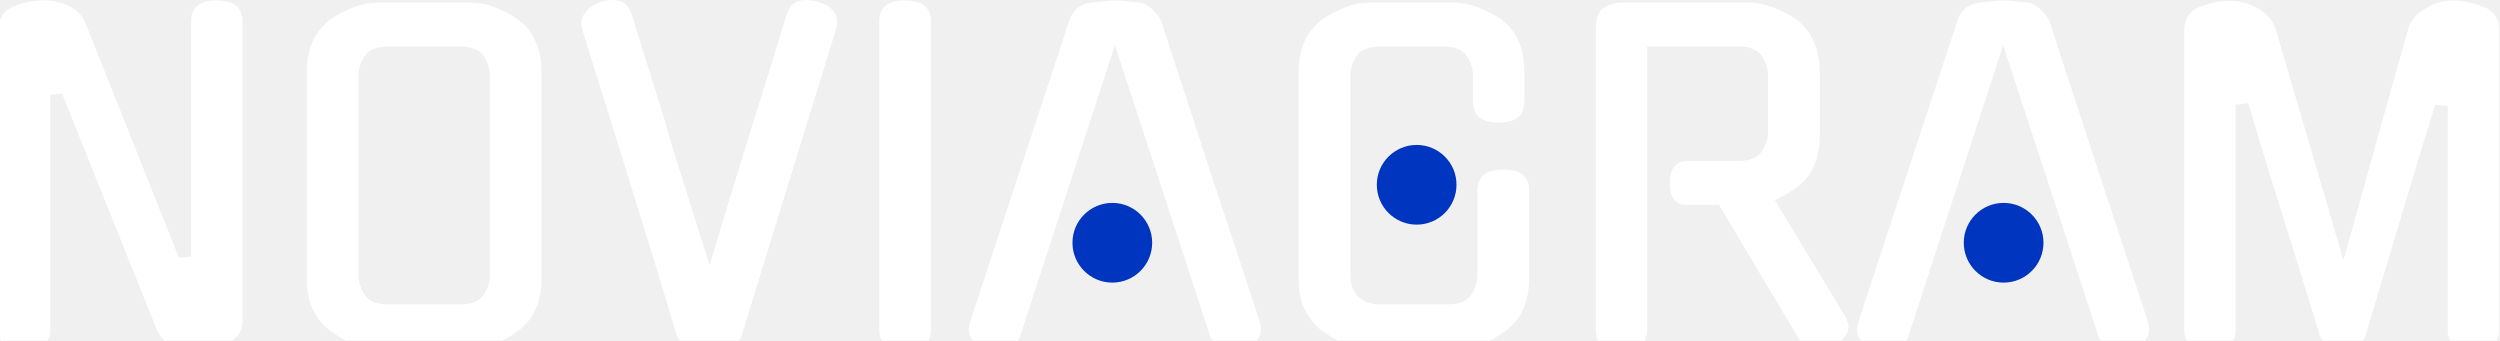
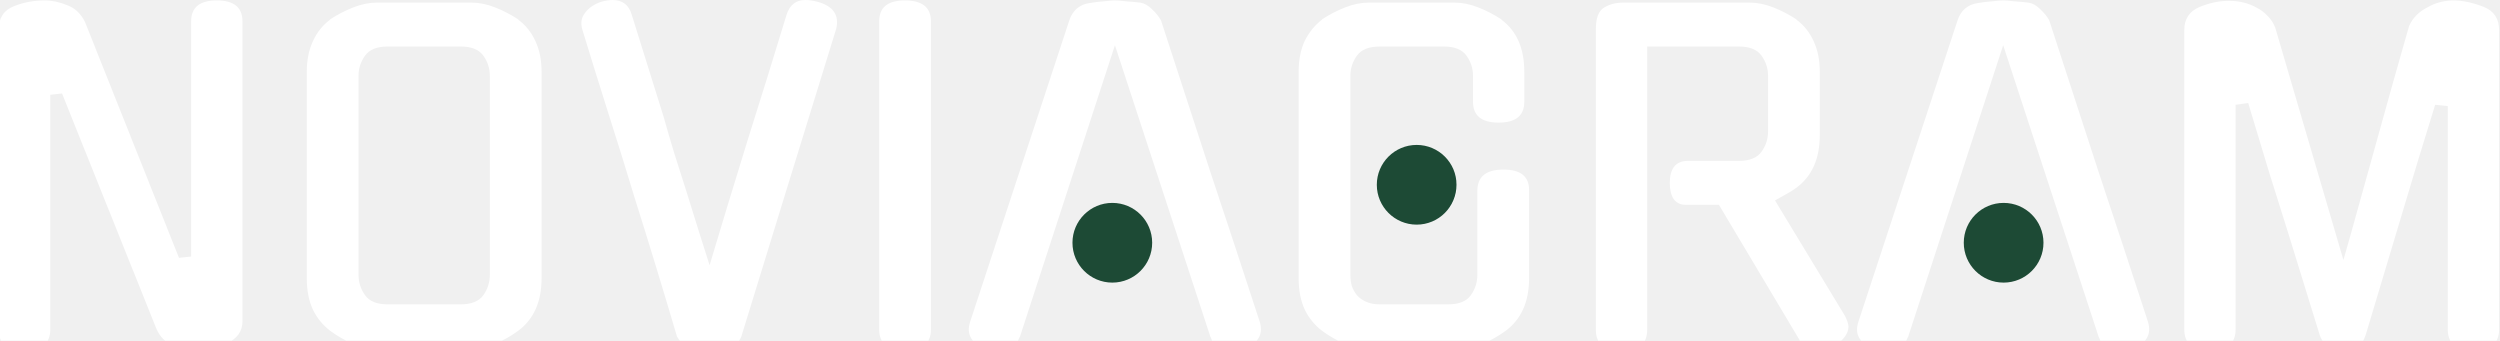
<svg xmlns="http://www.w3.org/2000/svg" width="345" height="47" viewBox="0 0 345 47" fill="none">
  <g clip-path="url(#clip0_39_6)">
    <path d="M26.38 2.94C26.38 1.02 27.56 0.06 29.92 0.06C32.28 0.06 33.46 1.02 33.46 2.94V44.34C33.46 45.74 32.72 46.76 31.24 47.4H31.3C30.66 47.68 29.98 47.9 29.26 48.06C28.54 48.22 27.84 48.3 27.16 48.3C26.64 48.3 26.1 48.24 25.54 48.12C24.98 48.04 24.44 47.9 23.92 47.7C23.44 47.46 22.98 47.16 22.54 46.8C22.14 46.4 21.82 45.92 21.58 45.36L8.56 12.9L6.94 13.08V45.48C6.94 47.4 5.74 48.36 3.34 48.36C0.98 48.36 -0.2 47.4 -0.2 45.48V4.14C-0.2 2.5 0.52 1.4 1.96 0.84C3.28 0.32 4.68 0.06 6.16 0.06C7.2 0.06 8.24 0.28 9.28 0.72C10.36 1.12 11.18 1.9 11.74 3.06L24.7 35.58L26.38 35.4V2.94ZM65.078 0.36C66.118 0.36 67.198 0.58 68.318 1.02C69.438 1.46 70.518 2.02 71.558 2.7H71.498C72.538 3.46 73.338 4.46 73.898 5.7C74.458 6.9 74.738 8.3 74.738 9.9V38.4C74.738 41.64 73.658 44.06 71.498 45.66C70.458 46.42 69.378 47.02 68.258 47.46C67.178 47.86 66.118 48.06 65.078 48.06H51.998C50.958 48.06 49.878 47.86 48.758 47.46C47.678 47.02 46.618 46.42 45.578 45.66C44.538 44.86 43.738 43.88 43.178 42.72C42.618 41.52 42.338 40.08 42.338 38.4V9.9C42.338 8.3 42.618 6.9 43.178 5.7C43.738 4.46 44.538 3.46 45.578 2.7H45.518C46.558 2.02 47.638 1.46 48.758 1.02C49.878 0.58 50.958 0.36 51.998 0.36H65.078ZM63.578 42C65.058 42 66.098 41.58 66.698 40.74C67.298 39.9 67.598 38.96 67.598 37.92V10.44C67.598 9.44 67.298 8.52 66.698 7.68C66.098 6.84 65.058 6.42 63.578 6.42H53.498C52.018 6.42 50.978 6.84 50.378 7.68C49.778 8.52 49.478 9.44 49.478 10.44V37.92C49.478 38.96 49.778 39.9 50.378 40.74C50.978 41.58 52.018 42 53.498 42H63.578ZM97.923 48.3C97.123 48.3 96.263 48.18 95.343 47.94C94.463 47.66 93.823 47.16 93.423 46.44C92.503 43.32 91.543 40.12 90.543 36.84C89.543 33.56 88.543 30.34 87.543 27.18C86.423 23.46 85.223 19.6 83.943 15.6C82.663 11.56 81.463 7.7 80.343 4.02C80.103 3.14 80.243 2.38 80.763 1.74C81.283 1.06 82.023 0.56 82.983 0.24C83.583 0.08 84.103 -9.53674e-07 84.543 -9.53674e-07C85.903 -9.53674e-07 86.783 0.68 87.183 2.04L91.623 16.26C92.023 17.7 92.483 19.28 93.003 21C93.563 22.72 94.123 24.48 94.683 26.28C95.243 28.08 95.803 29.88 96.363 31.68C96.923 33.44 97.443 35.08 97.923 36.6C98.683 34.08 99.503 31.36 100.383 28.44C101.303 25.48 102.223 22.48 103.143 19.44C104.103 16.4 105.043 13.4 105.963 10.44C106.883 7.44 107.743 4.64 108.543 2.04C108.983 0.68 109.843 -9.53674e-07 111.123 -9.53674e-07C111.603 -9.53674e-07 112.163 0.08 112.803 0.24C115.003 0.84 115.863 2.1 115.383 4.02C113.223 11.02 111.043 18.08 108.843 25.2C106.643 32.32 104.463 39.4 102.303 46.44C101.983 47.24 101.383 47.76 100.503 48C99.663 48.2 98.803 48.3 97.923 48.3ZM128.469 45.48C128.469 47.4 127.269 48.36 124.869 48.36C122.509 48.36 121.329 47.4 121.329 45.48V2.94C121.329 1.02 122.509 0.06 124.869 0.06C127.269 0.06 128.469 1.02 128.469 2.94V45.48ZM153.861 6.24L140.721 46.56V46.5C140.481 47.1 140.141 47.6 139.701 48C139.301 48.36 138.801 48.54 138.201 48.54C137.881 48.54 137.561 48.5 137.241 48.42C136.961 48.38 136.661 48.32 136.341 48.24H136.401C134.121 47.52 133.281 46.24 133.881 44.4L147.561 2.82C147.761 2.18 148.101 1.64 148.581 1.2C149.101 0.76 149.701 0.5 150.381 0.42C151.061 0.3 151.721 0.22 152.361 0.18C153.001 0.1 153.501 0.06 153.861 0.06C154.221 0.06 154.721 0.1 155.361 0.18C156.001 0.22 156.661 0.28 157.341 0.36C157.901 0.44 158.441 0.74 158.961 1.26C159.521 1.78 159.941 2.3 160.221 2.82C162.461 9.7 164.721 16.64 167.001 23.64C169.321 30.6 171.601 37.52 173.841 44.4C174.401 46.24 173.561 47.52 171.321 48.24C171.001 48.32 170.701 48.38 170.421 48.42C170.181 48.5 169.901 48.54 169.581 48.54C169.021 48.54 168.501 48.36 168.021 48C167.581 47.6 167.261 47.1 167.061 46.5V46.56L153.861 6.24ZM158.361 33.6C158.361 34.88 157.901 35.98 156.981 36.9C156.101 37.78 155.021 38.22 153.741 38.22C152.461 38.22 151.381 37.78 150.501 36.9C149.621 35.98 149.181 34.88 149.181 33.6C149.181 32.32 149.621 31.24 150.501 30.36C151.381 29.44 152.461 28.98 153.741 28.98C155.021 28.98 156.101 29.44 156.981 30.36C157.901 31.24 158.361 32.32 158.361 33.6ZM203.874 26.34C203.874 24.38 205.074 23.4 207.474 23.4C209.834 23.4 211.014 24.34 211.014 26.22V38.4C211.014 41.64 209.934 44.06 207.774 45.66C206.734 46.42 205.654 47.02 204.534 47.46C203.454 47.86 202.394 48.06 201.354 48.06H188.874C187.834 48.06 186.754 47.86 185.634 47.46C184.554 47.02 183.494 46.42 182.454 45.66C181.414 44.86 180.614 43.88 180.054 42.72C179.494 41.52 179.214 40.08 179.214 38.4V9.9C179.214 8.26 179.494 6.84 180.054 5.64C180.654 4.44 181.454 3.46 182.454 2.7H182.394C183.434 2.02 184.514 1.46 185.634 1.02C186.754 0.58 187.834 0.36 188.874 0.36H200.754C201.794 0.36 202.874 0.58 203.994 1.02C205.114 1.46 206.194 2.02 207.234 2.7H207.174C209.294 4.26 210.354 6.66 210.354 9.9V14.04C210.354 15.96 209.174 16.92 206.814 16.92C204.454 16.92 203.274 15.96 203.274 14.04V10.44C203.274 9.44 202.974 8.52 202.374 7.68C201.774 6.84 200.734 6.42 199.254 6.42H190.434C188.914 6.42 187.854 6.84 187.254 7.68C186.654 8.52 186.354 9.44 186.354 10.44V37.92C186.354 38.44 186.414 38.94 186.534 39.42C186.694 39.9 186.934 40.34 187.254 40.74C187.574 41.1 187.994 41.4 188.514 41.64C189.034 41.88 189.674 42 190.434 42H199.854C201.334 42 202.374 41.58 202.974 40.74C203.574 39.9 203.874 38.96 203.874 37.92V26.34ZM201.054 25.68C201.054 26.36 200.914 27.02 200.634 27.66C200.394 28.26 200.034 28.78 199.554 29.22C199.114 29.66 198.594 30.02 197.994 30.3C197.394 30.54 196.734 30.66 196.014 30.66C194.654 30.66 193.494 30.18 192.534 29.22C191.574 28.26 191.094 27.08 191.094 25.68C191.094 24.32 191.574 23.16 192.534 22.2C193.494 21.24 194.654 20.76 196.014 20.76C196.734 20.76 197.394 20.9 197.994 21.18C198.594 21.42 199.114 21.76 199.554 22.2C200.034 22.64 200.394 23.16 200.634 23.76C200.914 24.36 201.054 25 201.054 25.68ZM237.21 28.26H232.59C231.91 28.26 231.37 28 230.97 27.48C230.61 26.92 230.43 26.18 230.43 25.26C230.43 23.22 231.27 22.2 232.95 22.2H239.97C241.45 22.2 242.49 21.78 243.09 20.94C243.69 20.1 243.99 19.18 243.99 18.18V10.44C243.99 9.44 243.69 8.52 243.09 7.68C242.49 6.84 241.45 6.42 239.97 6.42H227.31V45.54C227.31 47.46 226.13 48.42 223.77 48.42C221.41 48.42 220.23 47.46 220.23 45.54V3.96C220.23 2.52 220.59 1.56 221.31 1.08C222.07 0.6 222.97 0.36 224.01 0.36H241.47C242.51 0.36 243.59 0.58 244.71 1.02C245.83 1.46 246.91 2.02 247.95 2.7H247.89C248.93 3.46 249.73 4.46 250.29 5.7C250.85 6.9 251.13 8.3 251.13 9.9V18.66C251.13 21.9 250.05 24.32 247.89 25.92C247.45 26.24 246.97 26.54 246.45 26.82C245.97 27.1 245.47 27.38 244.95 27.66L254.55 43.5C254.67 43.7 254.79 43.96 254.91 44.28C255.03 44.6 255.09 44.86 255.09 45.06C255.09 46.02 254.41 46.94 253.05 47.82V47.76C252.13 48.32 251.35 48.6 250.71 48.6C249.79 48.6 249.05 48.14 248.49 47.22L248.55 47.28L237.21 28.26ZM276.439 6.24L263.299 46.56V46.5C263.059 47.1 262.719 47.6 262.279 48C261.879 48.36 261.379 48.54 260.779 48.54C260.459 48.54 260.139 48.5 259.819 48.42C259.539 48.38 259.239 48.32 258.919 48.24H258.979C256.699 47.52 255.859 46.24 256.459 44.4L270.139 2.82C270.339 2.18 270.679 1.64 271.159 1.2C271.679 0.76 272.279 0.5 272.959 0.42C273.639 0.3 274.299 0.22 274.939 0.18C275.579 0.1 276.079 0.06 276.439 0.06C276.799 0.06 277.299 0.1 277.939 0.18C278.579 0.22 279.239 0.28 279.919 0.36C280.479 0.44 281.019 0.74 281.539 1.26C282.099 1.78 282.519 2.3 282.799 2.82C285.039 9.7 287.299 16.64 289.579 23.64C291.899 30.6 294.179 37.52 296.419 44.4C296.979 46.24 296.139 47.52 293.899 48.24C293.579 48.32 293.279 48.38 292.999 48.42C292.759 48.5 292.479 48.54 292.159 48.54C291.599 48.54 291.079 48.36 290.599 48C290.159 47.6 289.839 47.1 289.639 46.5V46.56L276.439 6.24ZM280.939 33.6C280.939 34.88 280.479 35.98 279.559 36.9C278.679 37.78 277.599 38.22 276.319 38.22C275.039 38.22 273.959 37.78 273.079 36.9C272.199 35.98 271.759 34.88 271.759 33.6C271.759 32.32 272.199 31.24 273.079 30.36C273.959 29.44 275.039 28.98 276.319 28.98C277.599 28.98 278.679 29.44 279.559 30.36C280.479 31.24 280.939 32.32 280.939 33.6ZM338.572 0.06C339.852 0.06 341.252 0.36 342.772 0.96C344.172 1.52 344.872 2.58 344.872 4.14V45.48C344.872 47.4 343.692 48.36 341.332 48.36C338.972 48.36 337.792 47.4 337.792 45.48V14.64L336.052 14.46L333.652 22.26L326.452 46.26C326.012 47.66 324.932 48.34 323.212 48.3C322.452 48.26 321.792 48.06 321.232 47.7C320.672 47.34 320.292 46.82 320.092 46.14L315.772 32.16C314.892 29.4 314.012 26.6 313.132 23.76C312.252 20.88 311.292 17.7 310.252 14.22L308.512 14.46V45.48C308.512 47.4 307.332 48.36 304.972 48.36C302.612 48.36 301.432 47.4 301.432 45.48V4.14C301.432 2.62 302.132 1.56 303.532 0.96C305.012 0.36 306.432 0.08 307.792 0.12C308.392 0.12 309.012 0.2 309.652 0.36C310.292 0.52 310.892 0.76 311.452 1.08C312.012 1.36 312.512 1.74 312.952 2.22C313.392 2.66 313.732 3.18 313.972 3.78L323.392 35.88C324.072 33.52 324.792 30.96 325.552 28.2C326.312 25.44 327.092 22.64 327.892 19.8C328.692 16.96 329.472 14.16 330.232 11.4C331.032 8.6 331.772 6 332.452 3.6C332.692 3.04 333.032 2.54 333.472 2.1C333.912 1.66 334.412 1.3 334.972 1.02C335.532 0.7 336.112 0.46 336.712 0.3C337.352 0.14 337.972 0.06 338.572 0.06Z" fill="white" />
-     <circle cx="153.5" cy="33.5" r="5.5" fill="#0036BF" />
-     <circle cx="195.5" cy="25.5" r="5.5" fill="#0036BF" />
-     <circle cx="276.5" cy="33.5" r="5.5" fill="#0036BF" />
+     <circle cx="153.5" cy="33.5" r="5.5" fill="#1D4A35" />
+     <circle cx="195.5" cy="25.5" r="5.5" fill="#1D4A35" />
+     <circle cx="276.5" cy="33.5" r="5.5" fill="#1D4A35" />
  </g>
  <defs>
    <clipPath id="clip0_39_6">
      <rect width="345" height="47" fill="white" />
    </clipPath>
  </defs>
</svg>
